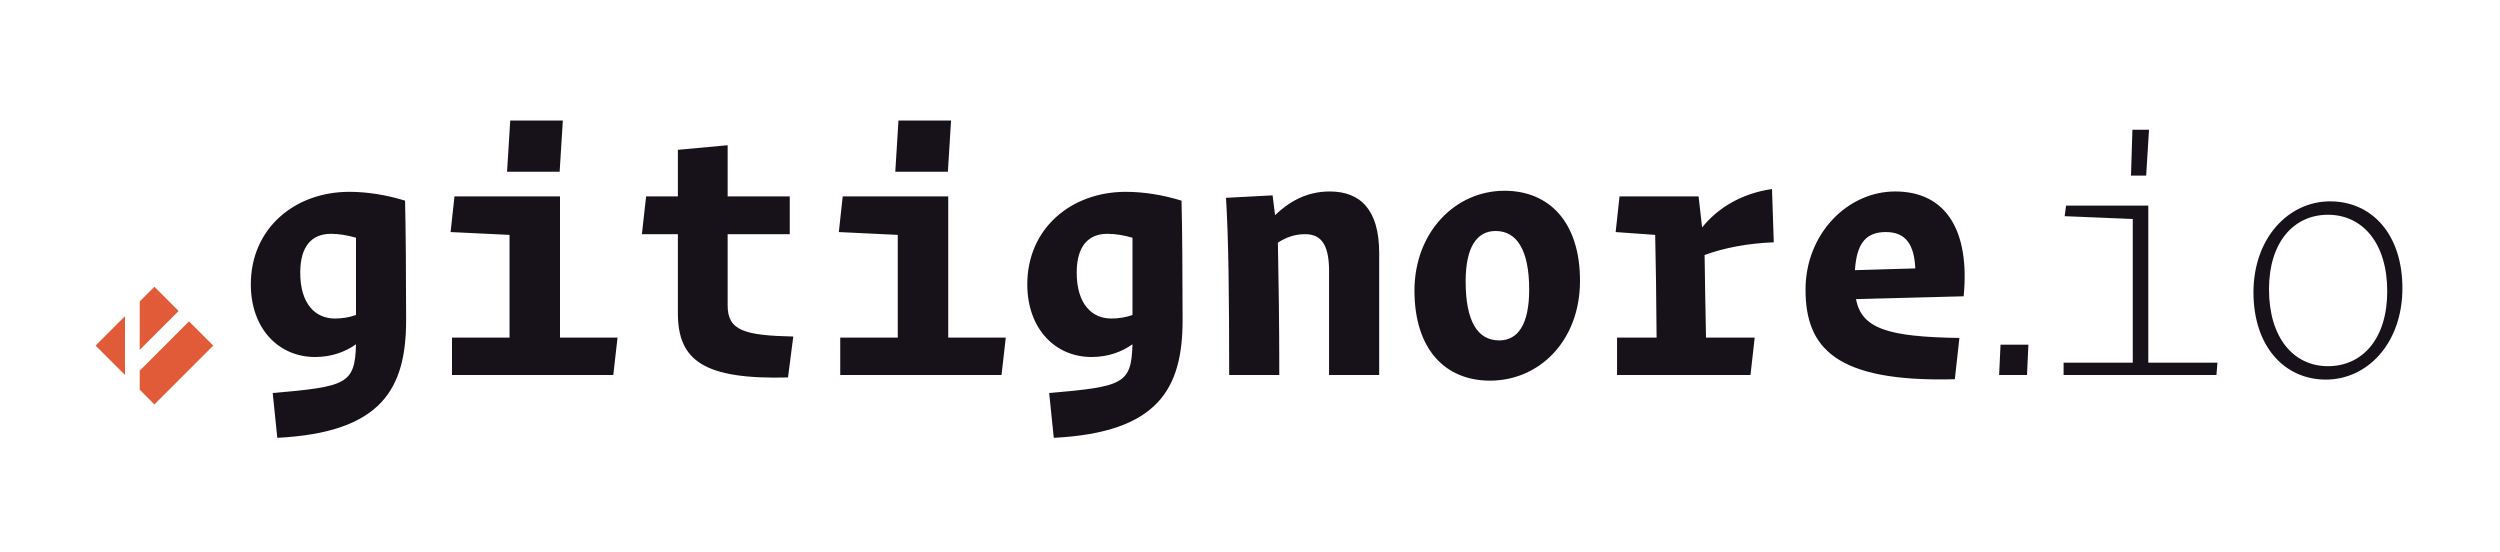
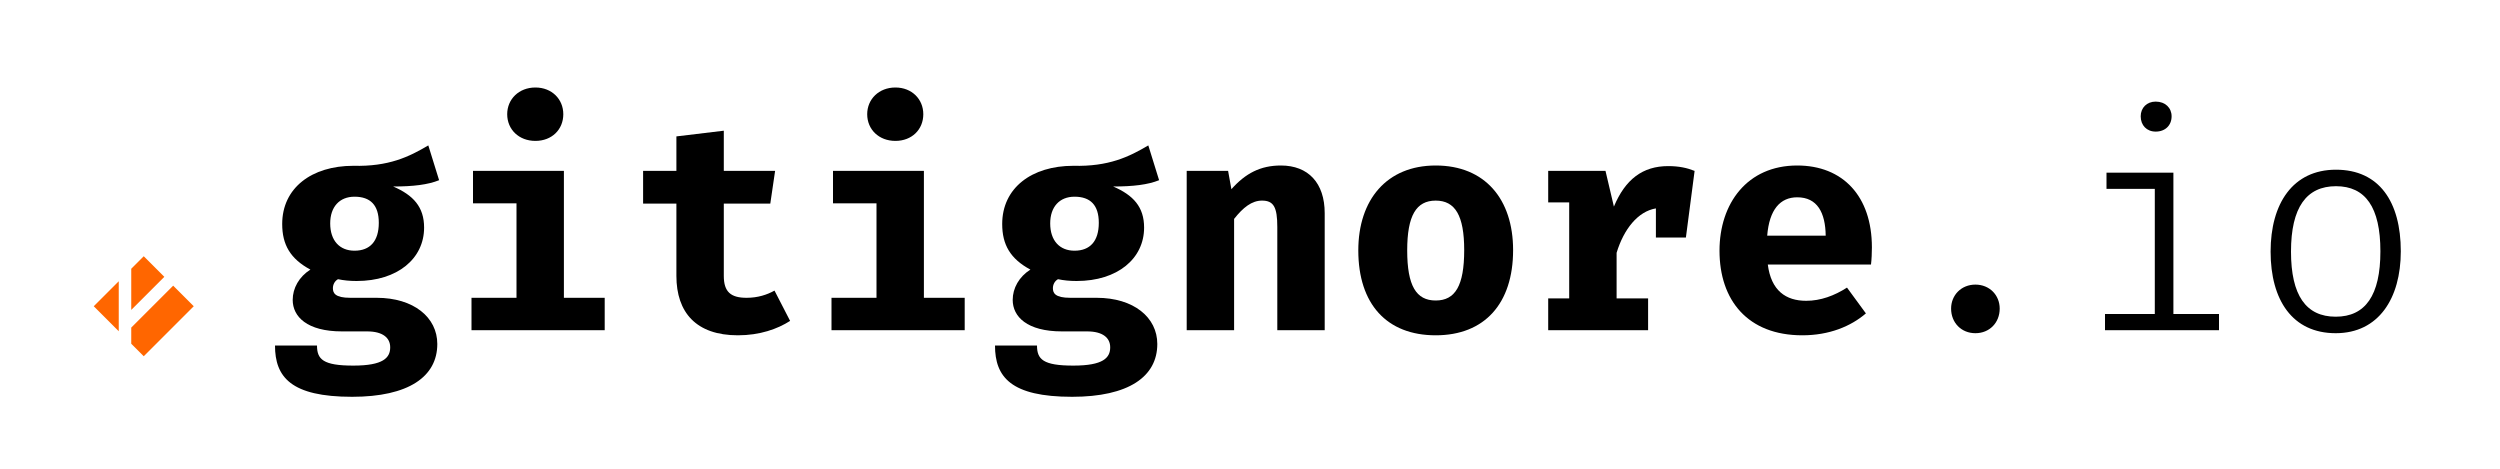
- <svg xmlns="http://www.w3.org/2000/svg" width="340px" height="75px" viewBox="0 0 340 75" version="1.1">
-   <defs />
-   <g id="Gitignore" stroke="none" stroke-width="1" fill="none" fill-rule="evenodd">
-     <g id="Artboard">
-       <g id="gitignoreio-logo" transform="translate(13, 16)">
-         <path d="M12.707,27.707 L16,31 L8,39 L6,37 L6,34.414 L12.707,27.707 Z M4,27 L4,35 L0,31 L4,27 Z M11.293,26.293 L6,31.586 L6,25 L8,23 L11.293,26.293 Z" id="Page-1" fill="#E15B39" />
-         <path d="M24.712,43.544 L24.088,37.448 C34.12,36.584 35.272,36.248 35.416,30.824 C33.976,31.832 32.152,32.552 29.848,32.552 C24.904,32.552 21.112,28.712 21.112,22.664 C21.112,15.08 27.064,10.088 34.504,10.088 C37,10.088 39.592,10.52 42.088,11.288 C42.184,14.744 42.232,22.376 42.232,27.512 C42.232,36.824 38.968,42.824 24.712,43.544 Z M32.536,27.32 C33.496,27.32 34.456,27.176 35.416,26.84 L35.416,16.328 C34.216,15.992 33.112,15.8 32.008,15.8 C29.368,15.8 27.832,17.528 27.832,21.08 C27.832,25.4 29.944,27.32 32.536,27.32 Z M63.112,7.352 L63.544,0.392 L56.392,0.392 L55.96,7.352 L63.112,7.352 Z M70.408,35 L70.984,29.912 L63.16,29.912 L63.16,10.712 L48.808,10.712 L48.28,15.56 L56.296,15.944 L56.296,29.912 L48.472,29.912 L48.472,35 L70.408,35 Z M94.168,35.336 L94.888,29.768 C88.216,29.624 85.96,28.952 85.96,25.544 L85.96,15.848 L94.408,15.848 L94.408,10.712 L85.96,10.712 L85.96,3.752 L79.192,4.376 L79.192,10.712 L74.872,10.712 L74.296,15.848 L79.192,15.848 L79.192,26.6 C79.192,33.08 82.792,35.624 94.168,35.336 Z M115.912,7.352 L116.344,0.392 L109.192,0.392 L108.76,7.352 L115.912,7.352 Z M123.208,35 L123.784,29.912 L115.96,29.912 L115.96,10.712 L101.608,10.712 L101.08,15.56 L109.096,15.944 L109.096,29.912 L101.272,29.912 L101.272,35 L123.208,35 Z M130.312,43.544 L129.688,37.448 C139.72,36.584 140.872,36.248 141.016,30.824 C139.576,31.832 137.752,32.552 135.448,32.552 C130.504,32.552 126.712,28.712 126.712,22.664 C126.712,15.08 132.664,10.088 140.104,10.088 C142.6,10.088 145.192,10.52 147.688,11.288 C147.784,14.744 147.832,22.376 147.832,27.512 C147.832,36.824 144.568,42.824 130.312,43.544 Z M138.136,27.32 C139.096,27.32 140.056,27.176 141.016,26.84 L141.016,16.328 C139.816,15.992 138.712,15.8 137.608,15.8 C134.968,15.8 133.432,17.528 133.432,21.08 C133.432,25.4 135.544,27.32 138.136,27.32 Z M164.488,15.848 C166.456,15.848 167.752,16.952 167.752,20.84 L167.752,35 L174.568,35 L174.568,18.392 C174.568,12.488 171.976,10.04 167.848,10.04 C164.584,10.04 162.232,11.528 160.408,13.256 L160.072,10.568 L153.736,10.904 C154.072,16.328 154.168,23.768 154.168,35 L160.984,35 C160.984,27.8 160.888,21.608 160.792,17 C161.896,16.28 163.096,15.848 164.488,15.848 Z M189.64,35.768 C183.544,35.768 179.368,31.496 179.368,23.528 C179.368,15.608 184.888,9.944 191.608,9.944 C197.704,9.944 201.88,14.216 201.88,22.184 C201.88,30.392 196.312,35.768 189.64,35.768 Z M190.888,30.296 C193.432,30.296 194.968,28.136 194.968,23.384 C194.968,18.008 193.288,15.416 190.408,15.416 C187.864,15.416 186.328,17.576 186.328,22.28 C186.328,27.704 187.96,30.296 190.888,30.296 Z M225.064,35 L225.64,29.912 L219.016,29.912 C218.92,25.256 218.872,21.8 218.824,18.68 C221.608,17.672 224.728,17.096 228.232,16.952 L227.992,9.704 C223.768,10.328 220.552,12.344 218.488,14.936 L218.008,10.712 L207.256,10.712 L206.728,15.56 L212.104,15.944 C212.2,19.736 212.248,24.104 212.296,29.912 L206.92,29.912 L206.92,35 L225.064,35 Z M252.856,35.576 C236.632,36.008 232.552,31.304 232.552,23.384 C232.552,15.8 238.264,10.04 244.744,10.04 C251.704,10.04 254.92,15.416 254.056,24.296 L239.416,24.68 C240.184,28.712 243.784,29.816 253.48,29.96 L252.856,35.576 Z M243.496,15.56 C240.904,15.56 239.512,16.904 239.272,20.744 C241.48,20.696 244.984,20.552 247.48,20.504 C247.336,17.336 246.232,15.56 243.496,15.56 Z M262.672,35 L262.864,30.872 L259.072,30.872 L258.88,35 L262.672,35 Z M278.88,7.88 L279.264,1.64 L277.008,1.64 L276.816,7.88 L278.88,7.88 Z M288.432,35 L288.576,33.32 L279.168,33.32 L279.168,11.96 L267.984,11.96 L267.792,13.4 L277.056,13.784 L277.056,33.32 L267.648,33.32 L267.648,35 L288.432,35 Z M303.312,35.624 C297.696,35.624 293.472,31.112 293.472,23.768 C293.472,16.328 298.272,11.384 303.888,11.384 C309.6,11.384 313.728,15.896 313.728,23.192 C313.728,30.68 308.976,35.624 303.312,35.624 Z M303.6,33.8 C308.304,33.8 311.664,30.056 311.664,23.624 C311.664,17.048 308.304,13.208 303.6,13.208 C298.944,13.208 295.584,16.952 295.584,23.336 C295.584,29.96 298.944,33.8 303.6,33.8 Z" id="gitignore.io" fill="#171219" />
-       </g>
-     </g>
+ <svg xmlns="http://www.w3.org/2000/svg" width="400px" height="75px" viewBox="0 0 400 75" version="1.1">
+   <g id="gitignore.io" stroke="none" stroke-width="1" fill="none" fill-rule="evenodd">
+     <path d="M27.707,45.707 L31,49 L23,57 L21,55 L21,52.414 L27.707,45.707 Z M19,45 L19,53 L15,49 L19,45 Z M26.293,44.293 L21,49.586 L21,43 L23,41 L26.293,44.293 Z" id="Page-1" fill="#FF6600" />
+     <path d="M68.528,23.264 C65.456,25.088 62.192,26.672 56.528,26.528 C49.856,26.528 45.152,30.08 45.152,35.84 C45.152,39.152 46.448,41.408 49.664,43.136 C47.84,44.288 46.832,46.112 46.832,47.984 C46.832,50.672 49.136,53.024 54.704,53.024 L58.736,53.024 C61.28,53.024 62.432,54.08 62.432,55.568 C62.432,57.248 61.328,58.496 56.528,58.496 C51.68,58.496 50.72,57.488 50.72,55.28 L44,55.28 C44,60.32 46.544,63.488 56.336,63.488 C65.36,63.488 69.968,60.272 69.968,55.04 C69.968,50.768 66.176,47.648 60.272,47.648 L56.048,47.648 C53.6,47.648 53.264,46.88 53.264,46.112 C53.264,45.536 53.552,44.96 54.08,44.672 C54.992,44.864 55.952,44.96 57.056,44.96 C63.632,44.96 67.856,41.36 67.856,36.416 C67.856,33.104 66.128,31.232 62.912,29.84 C66.128,29.84 68.48,29.552 70.256,28.832 L68.528,23.264 Z M56.72,31.472 C59.264,31.472 60.608,32.816 60.608,35.648 C60.608,38.576 59.216,40.112 56.72,40.112 C54.368,40.112 52.832,38.528 52.832,35.744 C52.832,33.104 54.32,31.472 56.72,31.472 Z" id="Fill-1" fill="#000000" />
+     <path d="M85.664,14 C83.024,14 81.152,15.872 81.152,18.272 C81.152,20.72 83.024,22.544 85.664,22.544 C88.304,22.544 90.128,20.72 90.128,18.272 C90.128,15.872 88.304,14 85.664,14 Z M90.224,27.344 L75.68,27.344 L75.68,32.528 L82.64,32.528 L82.64,47.648 L75.44,47.648 L75.44,52.832 L96.752,52.832 L96.752,47.648 L90.224,47.648 L90.224,27.344 Z" id="Fill-2" fill="#000000" />
+     <path d="M126.416,51.344 L123.92,46.496 C122.72,47.168 121.232,47.648 119.456,47.648 C116.912,47.648 115.808,46.688 115.808,44.144 L115.808,32.576 L123.248,32.576 L124.016,27.344 L115.808,27.344 L115.808,20.912 L108.224,21.824 L108.224,27.344 L102.896,27.344 L102.896,32.576 L108.224,32.576 L108.224,44.144 C108.224,50 111.392,53.648 118.064,53.648 C121.568,53.648 124.4,52.64 126.416,51.344 Z" id="Fill-3" fill="#000000" />
+     <path d="M143.264,14 C140.624,14 138.752,15.872 138.752,18.272 C138.752,20.72 140.624,22.544 143.264,22.544 C145.904,22.544 147.728,20.72 147.728,18.272 C147.728,15.872 145.904,14 143.264,14 Z M147.824,27.344 L133.28,27.344 L133.28,32.528 L140.24,32.528 L140.24,47.648 L133.04,47.648 L133.04,52.832 L154.352,52.832 L154.352,47.648 L147.824,47.648 L147.824,27.344 Z" id="Fill-4" fill="#000000" />
+     <path d="M183.728,23.264 C180.656,25.088 177.392,26.672 171.728,26.528 C165.056,26.528 160.352,30.08 160.352,35.84 C160.352,39.152 161.648,41.408 164.864,43.136 C163.04,44.288 162.032,46.112 162.032,47.984 C162.032,50.672 164.336,53.024 169.904,53.024 L173.936,53.024 C176.48,53.024 177.632,54.08 177.632,55.568 C177.632,57.248 176.528,58.496 171.728,58.496 C166.88,58.496 165.92,57.488 165.92,55.28 L159.2,55.28 C159.2,60.32 161.744,63.488 171.536,63.488 C180.56,63.488 185.168,60.272 185.168,55.04 C185.168,50.768 181.376,47.648 175.472,47.648 L171.248,47.648 C168.8,47.648 168.464,46.88 168.464,46.112 C168.464,45.536 168.752,44.96 169.28,44.672 C170.192,44.864 171.152,44.96 172.256,44.96 C178.832,44.96 183.056,41.36 183.056,36.416 C183.056,33.104 181.328,31.232 178.112,29.84 C181.328,29.84 183.68,29.552 185.456,28.832 L183.728,23.264 Z M171.92,31.472 C174.464,31.472 175.808,32.816 175.808,35.648 C175.808,38.576 174.416,40.112 171.92,40.112 C169.568,40.112 168.032,38.528 168.032,35.744 C168.032,33.104 169.52,31.472 171.92,31.472 Z" id="Fill-5" fill="#000000" />
+     <path d="M189.872,52.832 L197.456,52.832 L197.456,35.024 C198.896,33.2 200.288,32.096 201.92,32.096 C203.792,32.096 204.368,33.152 204.368,36.32 L204.368,52.832 L211.952,52.832 L211.952,34.112 C211.952,29.264 209.312,26.48 204.944,26.48 C201.68,26.48 199.28,27.728 197.024,30.272 L196.496,27.344 L189.872,27.344 L189.872,52.832 Z" id="Fill-6" fill="#000000" />
+     <path d="M229.712,26.48 C221.888,26.48 217.328,31.952 217.328,40.064 C217.328,48.656 221.888,53.648 229.712,53.648 C237.536,53.648 242.096,48.56 242.096,40.016 C242.096,31.856 237.584,26.48 229.712,26.48 Z M229.712,32.096 C232.832,32.096 234.272,34.496 234.272,40.016 C234.272,45.728 232.832,48.08 229.712,48.08 C226.592,48.08 225.152,45.728 225.152,40.064 C225.152,34.496 226.592,32.096 229.712,32.096 Z" id="Fill-7" fill="#000000" />
+     <path d="M266.912,26.576 C262.832,26.576 260.048,28.688 258.224,33.056 L256.88,27.344 L247.712,27.344 L247.712,32.384 L251.072,32.384 L251.072,47.744 L247.712,47.744 L247.712,52.832 L263.696,52.832 L263.696,47.744 L258.656,47.744 L258.656,40.448 C259.808,36.656 262.064,33.824 264.944,33.344 L264.944,38 L269.744,38 L271.136,27.344 C269.936,26.864 268.64,26.576 266.912,26.576 Z" id="Fill-8" fill="#000000" />
+     <path d="M282.848,42.32 L299.36,42.32 C299.456,41.552 299.504,40.448 299.504,39.584 C299.504,31.376 294.848,26.48 287.552,26.48 C279.536,26.48 275.12,32.576 275.12,40.112 C275.12,48.032 279.632,53.648 288.368,53.648 C292.688,53.648 296.144,52.208 298.544,50.144 L295.52,46.016 C293.504,47.312 291.296,48.128 288.992,48.128 C285.728,48.128 283.376,46.496 282.848,42.32 Z M287.552,31.568 C290.768,31.568 292.064,34.016 292.112,37.712 L282.752,37.712 C283.088,33.488 284.864,31.568 287.552,31.568 Z" id="Fill-9" fill="#000000" />
+     <path d="M312.176,49.376 C312.176,51.632 313.808,53.312 316.064,53.312 C318.32,53.312 319.952,51.632 319.952,49.376 C319.952,47.216 318.32,45.536 316.064,45.536 C313.808,45.536 312.176,47.216 312.176,49.376 Z" id="Fill-10" fill="#000000" />
+     <path d="M344.912,16.256 C343.472,16.256 342.512,17.264 342.512,18.608 C342.512,20.048 343.472,21.056 344.912,21.056 C346.448,21.056 347.456,20.048 347.456,18.608 C347.456,17.264 346.448,16.256 344.912,16.256 Z M347.744,27.632 L337.04,27.632 L337.04,30.224 L344.768,30.224 L344.768,50.24 L336.8,50.24 L336.8,52.832 L355.04,52.832 L355.04,50.24 L347.744,50.24 L347.744,27.632 Z" id="Fill-11" fill="#000000" />
+     <path d="M373.76,27.152 C366.848,27.152 363.296,32.576 363.296,40.256 C363.296,48.032 366.8,53.312 373.712,53.312 C380.576,53.312 384.128,47.744 384.128,40.208 C384.128,32.288 380.672,27.152 373.76,27.152 Z M373.76,29.792 C378.464,29.792 380.864,33.152 380.864,40.208 C380.864,47.264 378.464,50.672 373.712,50.672 C368.96,50.672 366.56,47.264 366.56,40.256 C366.56,33.152 369.056,29.792 373.76,29.792 Z" id="Fill-12" fill="#000000" />
  </g>
</svg>
